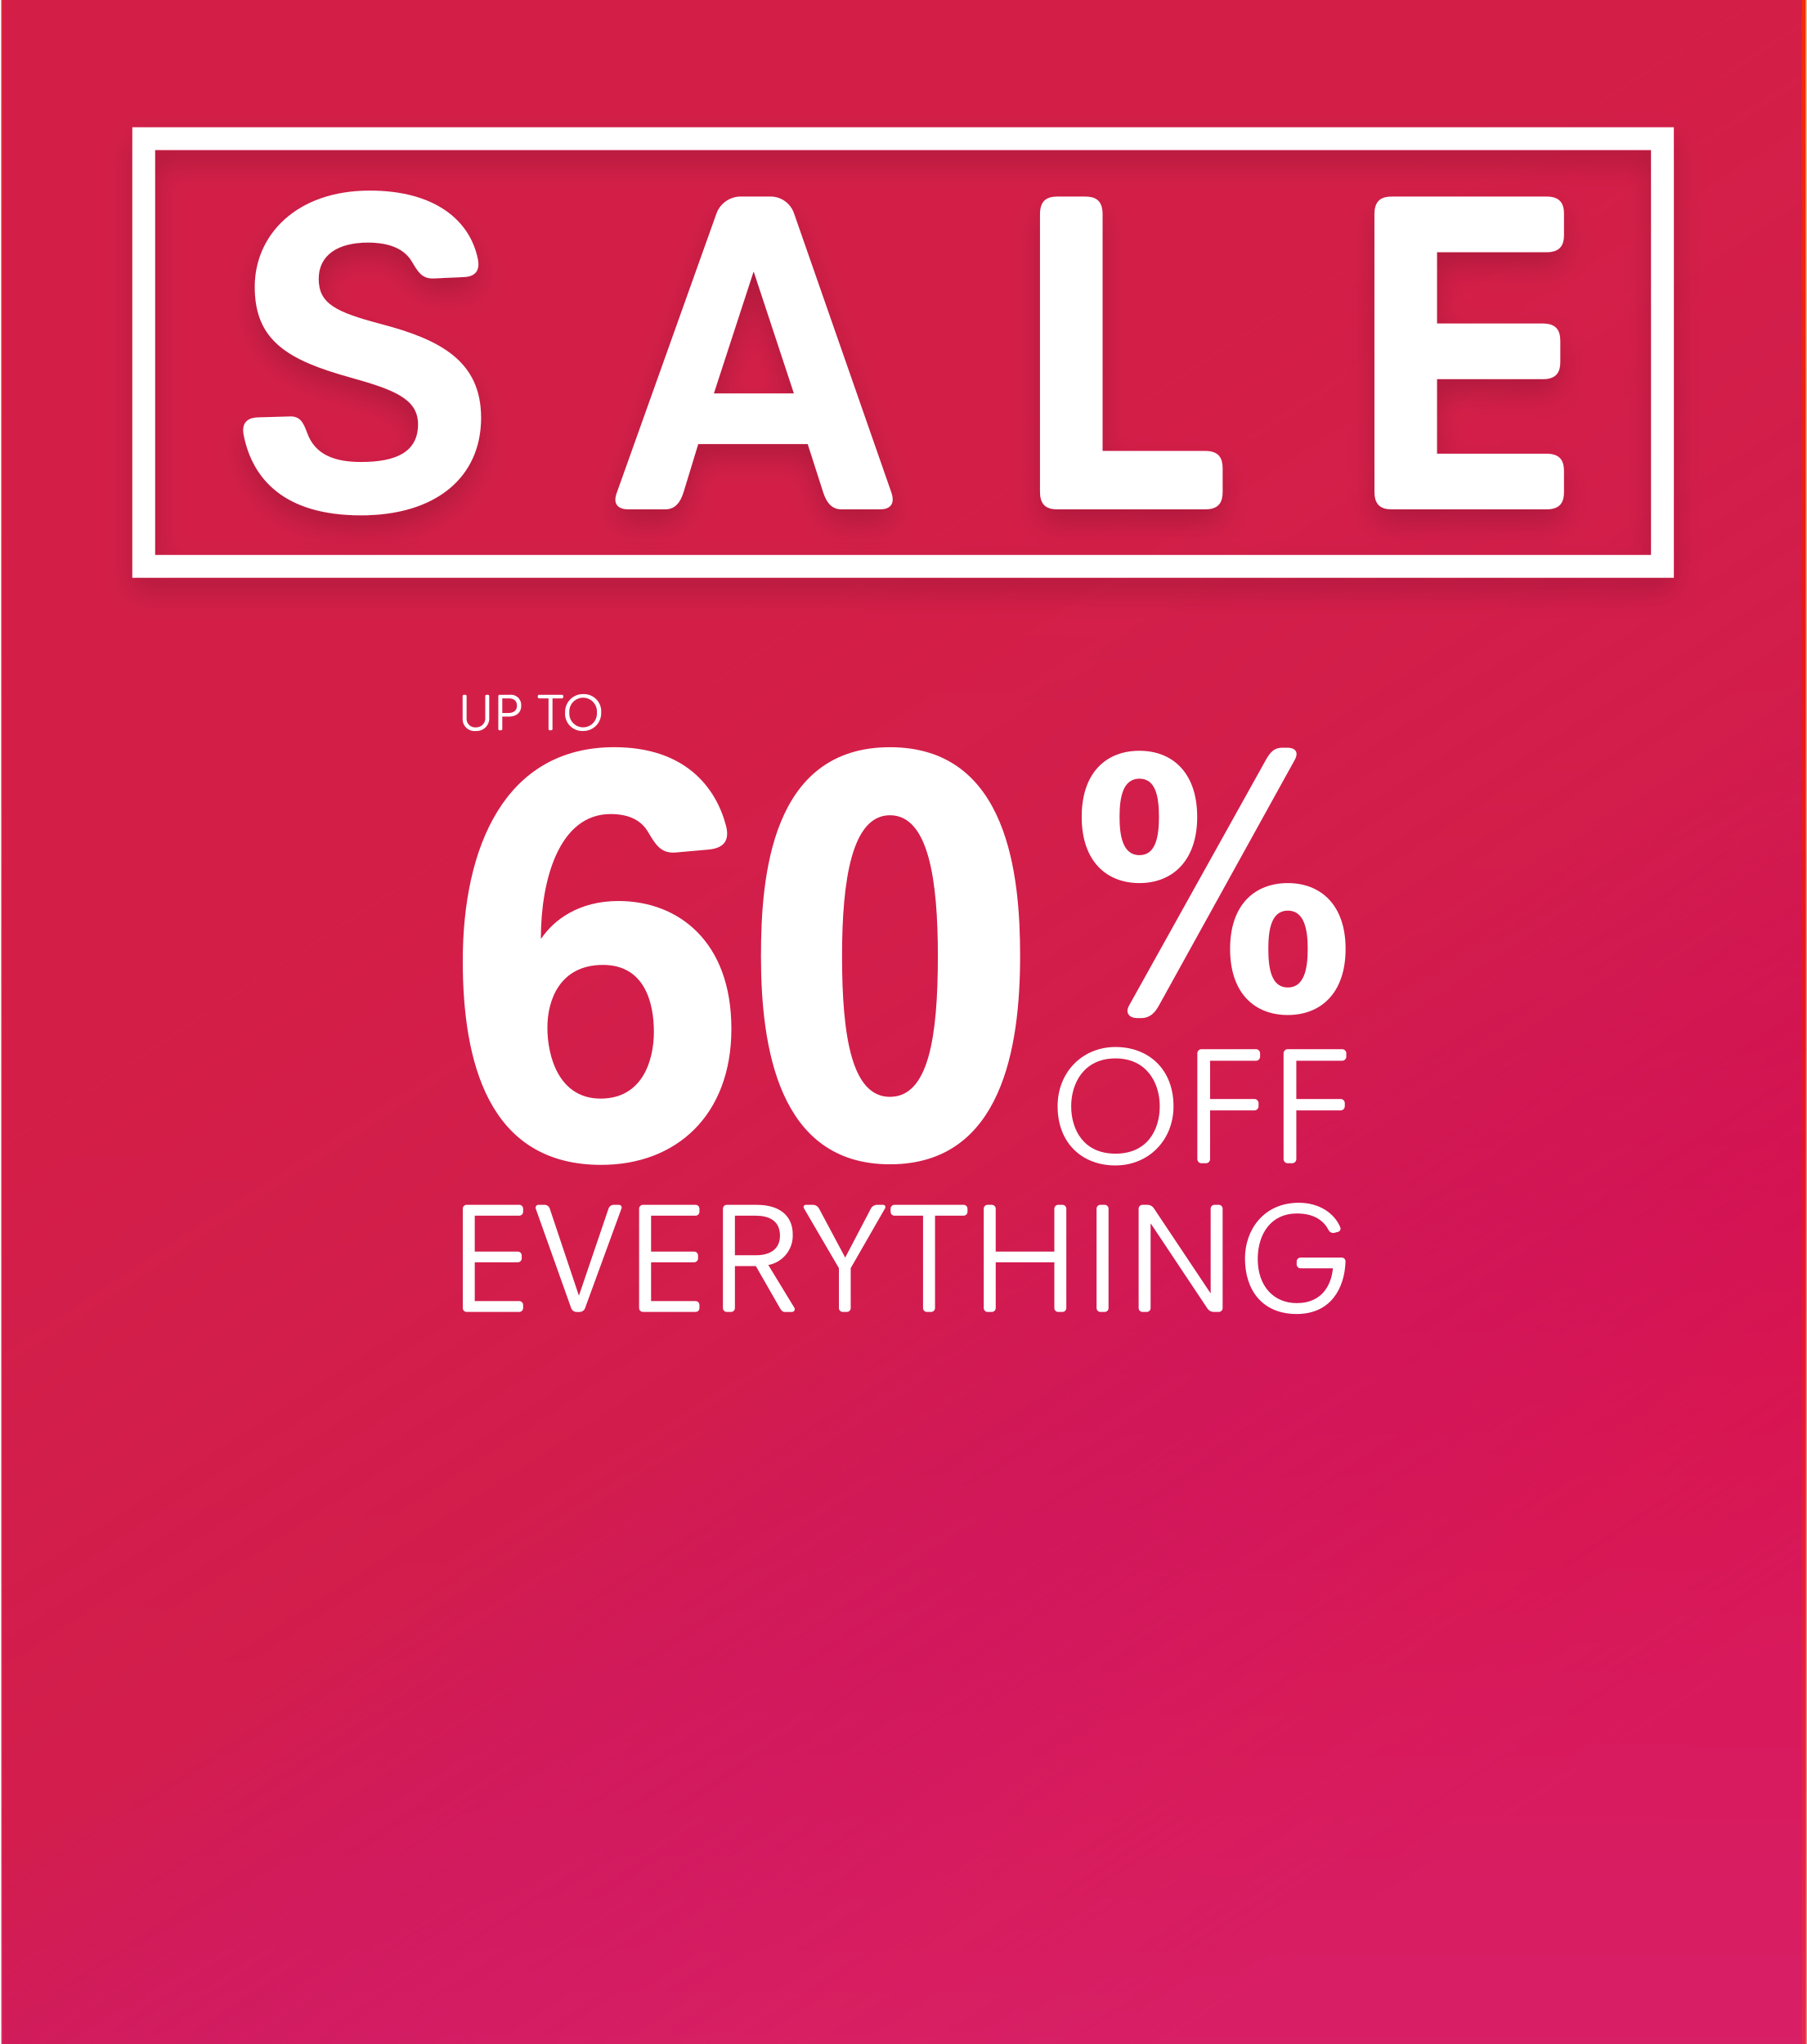
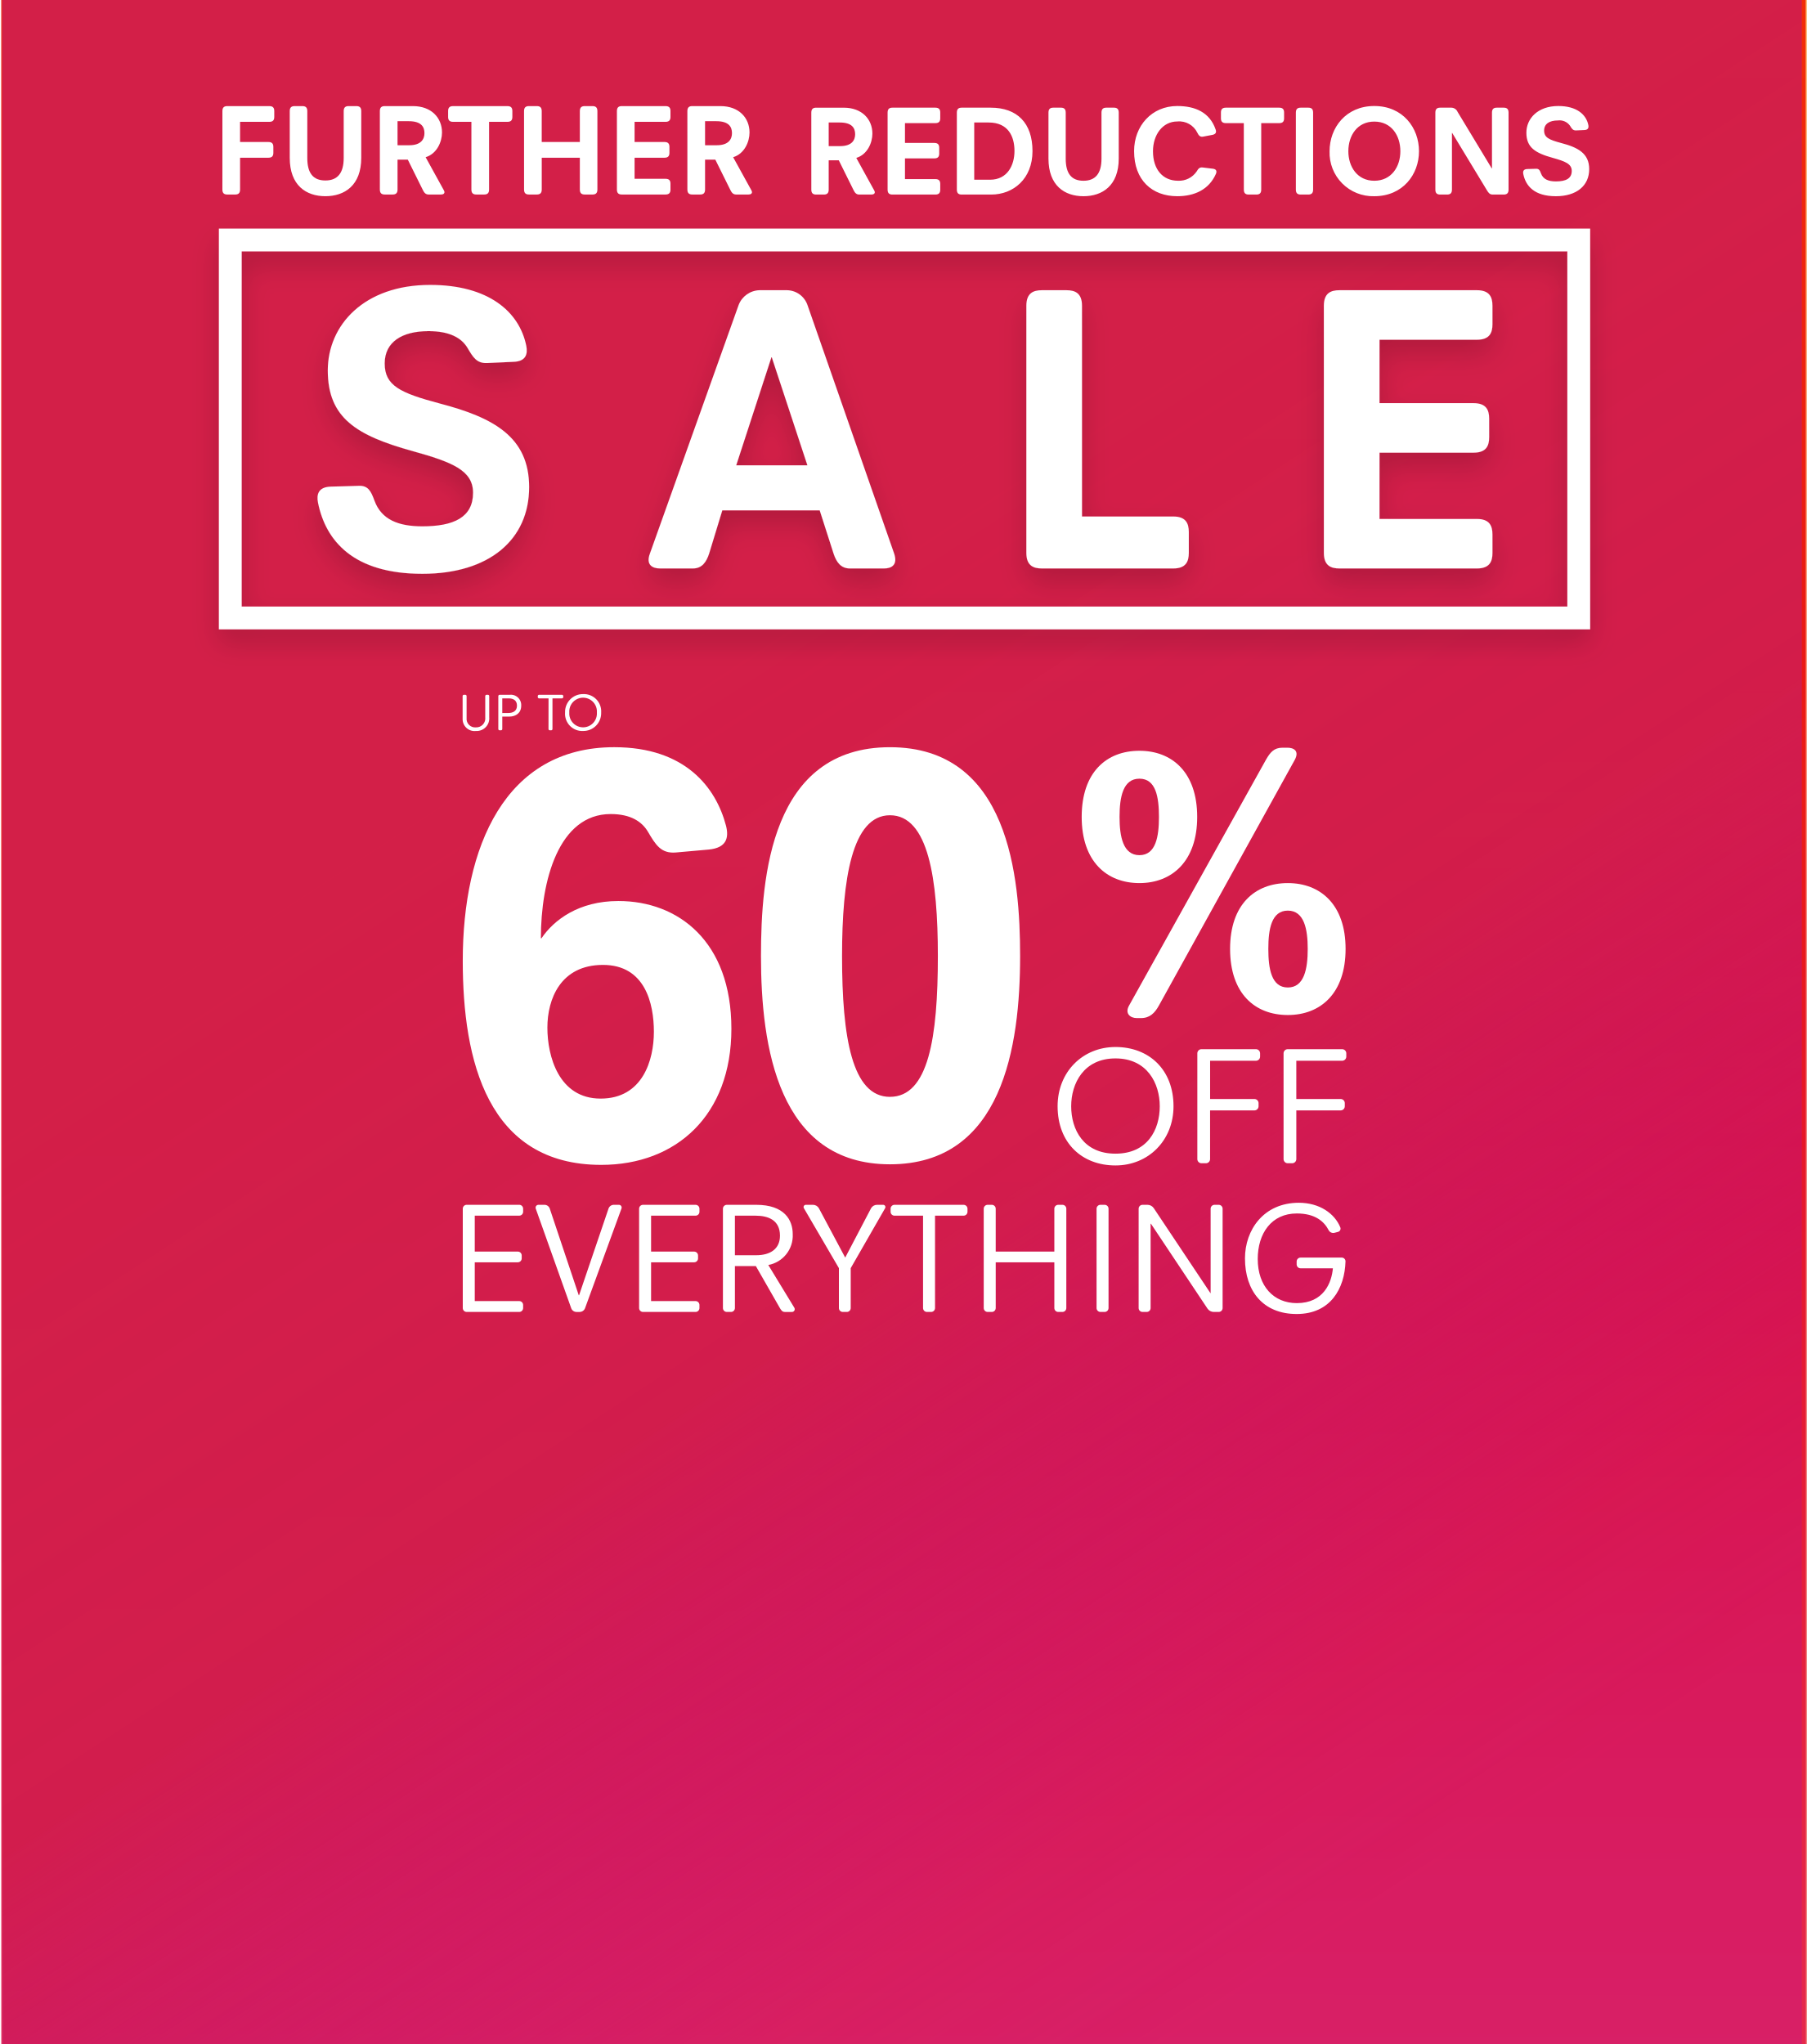
<svg xmlns="http://www.w3.org/2000/svg" viewBox="0 0 396 448">
  <defs>
    <style>
      .cls-1 {
-         clip-path: url(#clip-Banner-Mobile);
+         clip-path: url(#clip-path);
      }

-       .cls-2, .cls-4 {
+       .cls-2 {
+         fill: #fff;
+       }
+ 
+       .cls-3, .cls-5 {
        opacity: 0.7;
      }

-       .cls-2 {
+       .cls-3 {
        fill: url(#linear-gradient);
      }

-       .cls-3 {
+       .cls-4 {
        opacity: 0.6;
        fill: url(#linear-gradient-2);
      }

-       .cls-4 {
+       .cls-5 {
        fill: url(#linear-gradient-3);
      }

-       .cls-5 {
+       .cls-6 {
        fill: url(#linear-gradient-4);
-       }
- 
-       .cls-6 {
-         fill: #fff;
      }

      .cls-7, .cls-9 {
        fill: none;
      }

      .cls-7 {
        stroke: #fff;
        stroke-width: 5px;
      }

      .cls-8 {
        stroke: none;
      }

      .cls-10 {
        filter: url(#Rectangle_706);
      }

      .cls-11 {
        filter: url(#Path_433);
      }
    </style>
+     <clipPath id="clip-path">
+       <rect id="Rectangle_717" data-name="Rectangle 717" width="396" height="448" />
+     </clipPath>
    <linearGradient id="linear-gradient" x1="0.386" y1="0.245" x2="0.932" y2="0.246" gradientUnits="objectBoundingBox">
      <stop offset="0" stop-color="#e00000" />
      <stop offset="0.172" stop-color="#f42600" />
      <stop offset="1" stop-color="#fcc200" />
    </linearGradient>
    <linearGradient id="linear-gradient-2" x1="0.386" y1="0.245" x2="0.932" y2="0.246" gradientUnits="objectBoundingBox">
      <stop offset="0" stop-color="#e00000" />
      <stop offset="0.123" stop-color="#f53200" />
      <stop offset="0.153" stop-color="#f42600" />
      <stop offset="1" stop-color="#f7b1fd" />
    </linearGradient>
    <linearGradient id="linear-gradient-3" x1="0.386" y1="0.245" x2="0.932" y2="0.246" gradientUnits="objectBoundingBox">
      <stop offset="0" stop-color="#e00022" />
      <stop offset="0.857" stop-color="#f42600" />
      <stop offset="1" stop-color="#ff5800" />
    </linearGradient>
    <linearGradient id="linear-gradient-4" x1="0.5" x2="-0.11" y2="0.319" gradientUnits="objectBoundingBox">
      <stop offset="0" stop-color="#d31f48" />
      <stop offset="0.453" stop-color="#d11d4e" stop-opacity="0.941" />
      <stop offset="0.852" stop-color="#bd0c8a" stop-opacity="0.329" />
      <stop offset="1" stop-color="#b203ab" stop-opacity="0.255" />
    </linearGradient>
-     <filter id="Path_433" x="44.292" y="35.768" width="307.477" height="89.18" filterUnits="userSpaceOnUse">
+     <filter id="Path_433" x="60.581" y="56.446" width="275.515" height="81.316" filterUnits="userSpaceOnUse">
      <feOffset dy="3" input="SourceAlpha" />
      <feGaussianBlur stdDeviation="3" result="blur" />
      <feFlood flood-opacity="0.161" />
      <feComposite operator="in" in2="blur" />
      <feComposite in="SourceGraphic" />
    </filter>
-     <filter id="Rectangle_706" x="19.999" y="21.887" width="355.846" height="116.746" filterUnits="userSpaceOnUse">
+     <filter id="Rectangle_706" x="38.971" y="44.095" width="318.538" height="105.842" filterUnits="userSpaceOnUse">
      <feOffset dy="3" input="SourceAlpha" />
      <feGaussianBlur stdDeviation="3" result="blur-2" />
      <feFlood flood-opacity="0.161" />
      <feComposite operator="in" in2="blur-2" />
      <feComposite in="SourceGraphic" />
    </filter>
-     <clipPath id="clip-Banner-Mobile">
-       <rect width="396" height="448" />
-     </clipPath>
  </defs>
-   <g id="Banner-Mobile" class="cls-1">
-     <rect class="cls-6" width="396" height="448" />
-     <g id="Group_1054" data-name="Group 1054" transform="translate(1 188)">
-       <rect id="Rectangle_65" data-name="Rectangle 65" class="cls-2" width="666.94" height="395.21" transform="translate(-0.21 291.644) rotate(-90)" />
-       <rect id="Rectangle_67" data-name="Rectangle 67" class="cls-3" width="567.541" height="395.418" transform="translate(394.707 -264.339) rotate(90)" />
-       <rect id="Rectangle_64" data-name="Rectangle 64" class="cls-4" width="584.647" height="395.422" transform="translate(-0.718 303.171) rotate(-90)" />
-       <rect id="Rectangle_68" data-name="Rectangle 68" class="cls-5" width="493.296" height="394.426" transform="translate(-0.532 291.644) rotate(-90)" />
-     </g>
-     <g id="Group_1055" data-name="Group 1055" transform="translate(287 -29)">
-       <g class="cls-11" transform="matrix(1, 0, 0, 1, -287, 29)">
-         <path id="Path_433-2" data-name="Path 433" class="cls-6" d="M148.314,60.407c1.916,9.477,8.771,17.543,25.709,17.543,16.434,0,26.314-8.368,26.314-21.374,0-12.4-8.872-17.14-21.979-20.567-9.88-2.621-13.611-4.436-13.611-9.88,0-5.344,4.335-7.965,10.788-7.965,5.142,0,8.167,1.613,9.679,4.234,1.311,2.218,2.218,3.73,4.739,3.63l6.553-.3c3.025-.1,3.529-1.916,3.125-3.932-1.714-8.469-9.376-15.022-23.693-15.022-16.232,0-25.205,9.88-25.205,21.072,0,11.7,7.057,16.031,20.87,19.862,9.78,2.722,14.921,4.739,14.921,10.284,0,6.049-4.739,8.267-12.5,8.267-5.848,0-10.082-1.613-11.8-6.352-.807-2.218-1.512-3.73-3.831-3.63l-6.957.2C148.415,56.575,147.911,58.39,148.314,60.407Zm81.766,12.6c-1.008,2.722.6,3.63,2.521,3.63h8.066c2.218,0,3.327-1.512,4.033-3.73l3.226-10.586h24l3.428,10.687c.706,2.117,1.815,3.63,4.033,3.63h8.368c1.916,0,3.428-.907,2.521-3.63L268.9,11.71a5.431,5.431,0,0,0-5.041-3.63H257.1a5.668,5.668,0,0,0-5.142,3.63Zm21.273-21.777,8.671-26.617h.1L268.9,51.232Zm71.482,21.576c0,3.125,1.714,3.831,3.831,3.831h32.363c3.125,0,3.831-1.714,3.831-3.831V67.666c0-2.117-.706-3.831-3.831-3.831H336.546V11.912c0-3.125-1.714-3.831-3.831-3.831h-6.049c-2.117,0-3.831.706-3.831,3.831Zm73.3,0c0,3.125,1.714,3.831,3.831,3.831h33.876c3.125,0,3.831-1.714,3.831-3.831V68.271c0-2.117-.706-3.831-3.831-3.831h-24V48.107h23.189c3.125,0,3.831-1.714,3.831-3.831V39.738c0-2.117-.706-3.831-3.831-3.831H409.843V20.28h24c3.125,0,3.831-1.714,3.831-3.831V11.912c0-2.117-.706-3.831-3.831-3.831H399.963c-2.117,0-3.831.706-3.831,3.831Z" transform="translate(-94.9 35)" />
+   <g id="Mobile" class="cls-1">
+     <rect class="cls-2" width="396" height="448" />
+     <g id="Mobile-2" data-name="Mobile" class="cls-1">
+       <rect id="Rectangle_716" data-name="Rectangle 716" class="cls-2" width="396" height="448" />
+       <g id="Group_1054" data-name="Group 1054" transform="translate(1 188)">
+         <rect id="Rectangle_65" data-name="Rectangle 65" class="cls-3" width="666.94" height="395.21" transform="translate(-0.21 291.644) rotate(-90)" />
+         <rect id="Rectangle_67" data-name="Rectangle 67" class="cls-4" width="567.541" height="395.418" transform="translate(394.707 -264.339) rotate(90)" />
+         <rect id="Rectangle_64" data-name="Rectangle 64" class="cls-5" width="584.647" height="395.422" transform="translate(-0.718 303.171) rotate(-90)" />
+         <rect id="Rectangle_68" data-name="Rectangle 68" class="cls-6" width="493.296" height="394.426" transform="translate(-0.532 291.644) rotate(-90)" />
      </g>
-       <g class="cls-10" transform="matrix(1, 0, 0, 1, -287, 29)">
-         <g id="Rectangle_706-2" data-name="Rectangle 706" class="cls-7" transform="translate(29 27.89)">
-           <rect class="cls-8" width="337.845" height="98.746" />
-           <rect class="cls-9" x="2.5" y="2.5" width="332.845" height="93.746" />
+       <g id="Group_1055" data-name="Group 1055" transform="translate(287 -29)">
+         <g class="cls-11" transform="matrix(1, 0, 0, 1, -287, 29)">
+           <path id="Path_433-2" data-name="Path 433" class="cls-2" d="M148.3,54.485c1.7,8.43,7.8,15.606,22.87,15.606,14.619,0,23.408-7.444,23.408-19.014,0-11.031-7.892-15.247-19.552-18.3-8.789-2.332-12.108-3.946-12.108-8.789,0-4.754,3.856-7.085,9.6-7.085,4.574,0,7.265,1.435,8.61,3.766,1.166,1.973,1.973,3.318,4.216,3.229l5.829-.267c2.691-.089,3.139-1.7,2.78-3.5C192.426,12.6,185.61,6.774,172.874,6.774c-14.44,0-22.422,8.789-22.422,18.745,0,10.408,6.278,14.261,18.565,17.669,8.7,2.421,13.273,4.216,13.273,9.148,0,5.381-4.216,7.354-11.12,7.354-5.2,0-8.969-1.435-10.5-5.651-.718-1.973-1.345-3.318-3.408-3.229l-6.189.178C148.391,51.076,147.942,52.69,148.3,54.485Zm72.737,11.209c-.9,2.421.534,3.229,2.243,3.229h7.175c1.973,0,2.96-1.345,3.588-3.318l2.87-9.417h21.35l3.049,9.507c.628,1.883,1.615,3.229,3.588,3.229h7.444c1.7,0,3.049-.807,2.243-3.229L255.571,11.165a4.831,4.831,0,0,0-4.484-3.229h-6.013a5.042,5.042,0,0,0-4.574,3.229Zm18.924-19.372,7.713-23.678h.089l7.807,23.68ZM303.55,65.514c0,2.78,1.525,3.408,3.408,3.408h28.789c2.78,0,3.408-1.525,3.408-3.408V60.942c0-1.883-.628-3.408-3.408-3.408h-20V11.345c0-2.78-1.525-3.408-3.408-3.408h-5.381c-1.883,0-3.408.628-3.408,3.408Zm65.206,0c0,2.78,1.525,3.408,3.408,3.408H402.3c2.78,0,3.408-1.525,3.408-3.408V61.48c0-1.883-.628-3.408-3.408-3.408h-21.35V43.543h20.628c2.78,0,3.408-1.525,3.408-3.408V36.1c0-1.883-.628-3.408-3.408-3.408H380.95v-13.9H402.3c2.78,0,3.408-1.525,3.408-3.408V11.345c0-1.883-.628-3.408-3.408-3.408H372.161c-1.883,0-3.408.628-3.408,3.408Z" transform="translate(-78.61 55.67)" />
+         </g>
+         <g class="cls-10" transform="matrix(1, 0, 0, 1, -287, 29)">
+           <g id="Rectangle_706-2" data-name="Rectangle 706" class="cls-7" transform="translate(47.97 50.1)">
+             <rect class="cls-8" width="300.538" height="87.842" />
+             <rect class="cls-9" x="2.5" y="2.5" width="295.538" height="82.842" />
+           </g>
        </g>
      </g>
+       <path id="Path_438" data-name="Path 438" class="cls-2" d="M1.78,6.5A2.613,2.613,0,0,0,4.7,9.225,2.765,2.765,0,0,0,7.609,6.2V1.575a.284.284,0,0,0-.286-.286h-.3a.284.284,0,0,0-.286.286V6.191A1.978,1.978,0,0,1,4.7,8.435,1.879,1.879,0,0,1,2.65,6.362V1.575a.284.284,0,0,0-.286-.286h-.3a.284.284,0,0,0-.286.286ZM9.6,8.79a.284.284,0,0,0,.286.286h.3a.284.284,0,0,0,.286-.286V6.076H11.95c1.558,0,2.668-.836,2.668-2.382a2.267,2.267,0,0,0-2.542-2.4H9.888a.284.284,0,0,0-.286.286Zm.87-3.5V2.079h1.42c1.054,0,1.8.47,1.8,1.6,0,1.18-.882,1.6-1.878,1.6ZM20.6,8.79a.284.284,0,0,0,.286.286h.3a.284.284,0,0,0,.286-.286V2.079H23.55a.284.284,0,0,0,.286-.286V1.575a.284.284,0,0,0-.286-.286H18.535a.284.284,0,0,0-.286.286v.218a.284.284,0,0,0,.286.286h2.073Zm3.63-3.608a3.775,3.775,0,0,0,3.951,4.043,3.905,3.905,0,0,0,3.963-4.043,3.79,3.79,0,0,0-3.96-4.042,3.9,3.9,0,0,0-3.951,4.043Zm.928,0a3.032,3.032,0,1,1,6.047,0,3.031,3.031,0,1,1-6.047,0Z" transform="translate(99.612 150.991)" />
+       <path id="Path_437" data-name="Path 437" class="cls-2" d="M336.2,76.555Zm36.882-2.179c-1.006,1.76.251,2.766,1.676,2.766h.922c1.928,0,3.018-1.09,3.94-2.766l29.757-53.814c1.09-2.012-.251-2.682-1.593-2.682h-1.09c-1.844,0-2.682,1.006-3.6,2.6Zm2.263-26.823c7.125,0,12.657-4.778,12.657-14.5,0-9.807-5.532-14.5-12.657-14.5-7.209,0-12.657,4.694-12.657,14.5,0,9.721,5.449,14.5,12.657,14.5Zm0-6.119c-3.6,0-4.359-4.107-4.359-8.382,0-4.359.754-8.382,4.359-8.382s4.275,4.023,4.275,8.382c0,4.274-.67,8.381-4.275,8.381ZM395.211,61.97c0,9.807,5.448,14.5,12.657,14.5,7.125,0,12.657-4.694,12.657-14.5,0-9.723-5.532-14.417-12.657-14.417C400.66,47.552,395.211,52.246,395.211,61.97Zm8.382,0c0-4.275.671-8.382,4.275-8.382s4.359,4.107,4.359,8.382c0,4.359-.754,8.466-4.359,8.466S403.593,66.328,403.593,61.97Z" transform="translate(-125.619 146)" />
+       <path id="Path_436" data-name="Path 436" class="cls-2" d="M43.047-183.574c16.468,0,28.527-10.892,28.527-29.824,0-19.191-11.67-28.009-24.767-28.009-8.688,0-14.134,4.149-16.857,8.169h-.13c0-12.578,3.89-27.231,15.3-27.231,4.409,0,6.873,1.686,8.169,3.89,1.686,2.853,2.853,4.8,6.094,4.538l7.262-.648c3.89-.389,4.409-2.593,3.76-5.187C68.2-266.3,61.46-275.121,45.9-275.121c-23.989,0-33.2,21.914-33.2,46.811C12.7-206.4,18.15-183.574,43.047-183.574Zm-11.8-30.083c0-6.224,2.853-13.745,12.189-13.745,9.207,0,11.152,8.429,11.152,14.653S52.124-198.1,42.917-198.1s-11.67-9.333-11.67-15.557ZM106.326-183.7c24.637,0,28.527-25.8,28.527-45.644,0-17.376-2.464-45.774-28.527-45.774s-28.268,28.4-28.268,45.774C78.058-209.508,81.818-183.7,106.326-183.7Zm0-14.782c-8.3,0-10.5-12.967-10.5-30.861,0-16.857,2.2-30.861,10.5-30.861,8.429,0,10.5,14,10.5,30.861,0,17.89-2.072,30.857-10.5,30.857Z" transform="translate(88.721 438.889)" />
+       <path id="Path_435" data-name="Path 435" class="cls-2" d="M1.14,14.118C1.14,22.17,6.471,27.1,13.824,27.1c7.206,0,12.721-5.478,12.721-12.978C26.545,6.1,21.177,1.14,13.824,1.14,6.618,1.14,1.14,6.618,1.14,14.118Zm2.978,0c0-5,2.757-10.478,9.706-10.478S23.53,9.118,23.53,14.118c0,5.147-2.684,10.4-9.706,10.4C6.839,24.523,4.118,19.265,4.118,14.118ZM31.765,25.7a.91.91,0,0,0,.919.919h.956a.91.91,0,0,0,.919-.919V15.037h9.706a.91.91,0,0,0,.919-.919v-.662a.91.91,0,0,0-.919-.919h-9.7V4.155H44.6a.91.91,0,0,0,.919-.919v-.7a.91.91,0,0,0-.919-.919H32.684a.91.91,0,0,0-.919.919Zm18.9,0a.91.91,0,0,0,.919.919h.956a.91.91,0,0,0,.919-.919V15.037h9.706a.91.91,0,0,0,.919-.919v-.662a.91.91,0,0,0-.919-.919H53.457V4.155H63.494a.91.91,0,0,0,.919-.919v-.7a.91.91,0,0,0-.919-.919H51.582a.91.91,0,0,0-.919.919Z" transform="translate(230.649 228.34)" />
+       <path id="Path_434" data-name="Path 434" class="cls-2" d="M13.3-73.951a.855.855,0,0,0,.25.613.855.855,0,0,0,.613.25h11.5a.855.855,0,0,0,.613-.25.855.855,0,0,0,.25-.613v-.656a.855.855,0,0,0-.25-.613.855.855,0,0,0-.613-.25H15.925v-8.5h9.428a.855.855,0,0,0,.613-.25.855.855,0,0,0,.25-.613v-.622a.855.855,0,0,0-.25-.613.855.855,0,0,0-.613-.25H15.925v-7.874h9.739a.855.855,0,0,0,.613-.25.855.855,0,0,0,.25-.613v-.656a.855.855,0,0,0-.25-.613.855.855,0,0,0-.613-.25h-11.5a.855.855,0,0,0-.613.25.855.855,0,0,0-.25.613Zm23.76.035a1.225,1.225,0,0,0,1.14.829h.725a1.27,1.27,0,0,0,1.174-.829l7.978-21.826a.6.6,0,0,0-.055-.562.6.6,0,0,0-.5-.267h-1.14a1.225,1.225,0,0,0-1.14.829L38.787-76.748h-.069L32.363-95.742a1.225,1.225,0,0,0-1.14-.829H29.877a.627.627,0,0,0-.505.265.627.627,0,0,0-.082.564Zm14.884-.035a.855.855,0,0,0,.25.613.855.855,0,0,0,.613.25h11.5a.855.855,0,0,0,.613-.25.855.855,0,0,0,.25-.613v-.656a.855.855,0,0,0-.25-.613.855.855,0,0,0-.613-.25H54.569v-8.5H64a.855.855,0,0,0,.613-.25.855.855,0,0,0,.25-.613v-.622a.855.855,0,0,0-.252-.61A.855.855,0,0,0,64-86.314H54.569v-7.874h9.739a.855.855,0,0,0,.613-.25.855.855,0,0,0,.25-.613v-.656a.855.855,0,0,0-.25-.613.855.855,0,0,0-.613-.25h-11.5a.855.855,0,0,0-.613.25.855.855,0,0,0-.25.613Zm18.372,0a.855.855,0,0,0,.25.613.855.855,0,0,0,.613.25h.9a.855.855,0,0,0,.613-.25.855.855,0,0,0,.25-.613v-9.186h4.593l5.318,9.29c.276.449.518.76,1.036.76h1.485a.611.611,0,0,0,.587-.281.611.611,0,0,0,0-.651l-5.7-9.359a6.548,6.548,0,0,0,5.353-6.769c0-3.074-1.8-6.423-8.012-6.423H71.18a.855.855,0,0,0-.613.25.855.855,0,0,0-.25.613ZM72.941-85.52v-8.668h4.524c2.728,0,5.353.932,5.353,4.386,0,2.866-2.072,4.282-5.215,4.282ZM95.734-73.951a.855.855,0,0,0,.25.613.855.855,0,0,0,.613.25h.863a.855.855,0,0,0,.613-.25.855.855,0,0,0,.25-.613v-8.737l7.529-13.123a.494.494,0,0,0,.018-.5.494.494,0,0,0-.432-.258h-1.381a1.5,1.5,0,0,0-1.278.76L97.116-85,91.349-95.811a1.5,1.5,0,0,0-1.278-.76H88.482a.494.494,0,0,0-.432.258.494.494,0,0,0,.018.5l7.667,13.123Zm18.442,0a.855.855,0,0,0,.25.613.855.855,0,0,0,.613.25h.9a.855.855,0,0,0,.613-.25.855.855,0,0,0,.25-.613V-94.188h6.251a.855.855,0,0,0,.613-.25.855.855,0,0,0,.25-.613v-.656a.855.855,0,0,0-.25-.613.855.855,0,0,0-.613-.25H107.925a.855.855,0,0,0-.613.25.855.855,0,0,0-.25.613v.656a.855.855,0,0,0,.25.613.855.855,0,0,0,.613.25h6.251Zm13.3,0a.855.855,0,0,0,.25.613.855.855,0,0,0,.613.25h.9a.855.855,0,0,0,.613-.25.855.855,0,0,0,.25-.613V-83.966h12.847v10.015a.855.855,0,0,0,.25.613.855.855,0,0,0,.613.25h.9a.855.855,0,0,0,.613-.25.855.855,0,0,0,.25-.613V-95.708a.855.855,0,0,0-.25-.613.855.855,0,0,0-.613-.25h-.9a.855.855,0,0,0-.613.25.855.855,0,0,0-.25.613v9.393H130.1v-9.393a.855.855,0,0,0-.25-.613.855.855,0,0,0-.613-.25h-.9a.855.855,0,0,0-.613.25.855.855,0,0,0-.25.613Zm24.727,0a.855.855,0,0,0,.25.613.855.855,0,0,0,.613.25h.9a.855.855,0,0,0,.613-.25.855.855,0,0,0,.25-.613V-95.708a.855.855,0,0,0-.25-.613.855.855,0,0,0-.613-.25h-.9a.855.855,0,0,0-.613.25.855.855,0,0,0-.25.613Zm9.221,0a.855.855,0,0,0,.25.613.855.855,0,0,0,.613.25h.9a.855.855,0,0,0,.613-.25.855.855,0,0,0,.25-.613V-92.427h.069l12.4,18.614a1.673,1.673,0,0,0,1.347.725h1.1a.855.855,0,0,0,.613-.25.855.855,0,0,0,.25-.613V-95.708a.855.855,0,0,0-.25-.613.855.855,0,0,0-.613-.25h-.9a.855.855,0,0,0-.613.25.855.855,0,0,0-.25.613V-77.2h-.035L164.735-95.846a1.673,1.673,0,0,0-1.347-.725h-1.1a.855.855,0,0,0-.613.25.855.855,0,0,0-.25.613ZM184.73-84.829c0,7.183,4.006,12.191,11.327,12.191,7.46,0,10.533-5.629,10.706-11.535a.818.818,0,0,0-.24-.589.818.818,0,0,0-.589-.24H196.92a.855.855,0,0,0-.613.25.855.855,0,0,0-.25.613v.622a.855.855,0,0,0,.25.613.855.855,0,0,0,.613.25H204c-.276,3.177-2.038,7.632-7.908,7.632-5.077,0-8.565-3.73-8.565-9.67,0-5.6,3-9.981,8.565-9.981,4.075,0,6.009,1.8,6.976,3.661a1.136,1.136,0,0,0,1.243.587l.794-.207a.74.74,0,0,0,.49-.38.74.74,0,0,0,.028-.62c-1.243-3.039-4.559-5.387-9.083-5.387C188.806-97.02,184.73-91.045,184.73-84.829Z" transform="translate(88.125 360.638)" />
    </g>
-     <path id="Path_438" data-name="Path 438" class="cls-6" d="M1.78,6.5A2.613,2.613,0,0,0,4.7,9.225,2.765,2.765,0,0,0,7.609,6.2V1.575a.284.284,0,0,0-.286-.286h-.3a.284.284,0,0,0-.286.286V6.191A1.978,1.978,0,0,1,4.7,8.435,1.879,1.879,0,0,1,2.65,6.362V1.575a.284.284,0,0,0-.286-.286h-.3a.284.284,0,0,0-.286.286ZM9.6,8.79a.284.284,0,0,0,.286.286h.3a.284.284,0,0,0,.286-.286V6.076H11.95c1.558,0,2.668-.836,2.668-2.382a2.267,2.267,0,0,0-2.542-2.405H9.888a.284.284,0,0,0-.286.286Zm.87-3.5V2.079h1.42c1.054,0,1.8.47,1.8,1.6,0,1.18-.882,1.6-1.878,1.6Zm10.135,3.5a.284.284,0,0,0,.286.286h.3a.284.284,0,0,0,.286-.286V2.079h2.073a.284.284,0,0,0,.286-.286V1.575a.284.284,0,0,0-.286-.286H18.535a.284.284,0,0,0-.286.286v.218a.284.284,0,0,0,.286.286h2.073Zm3.63-3.608a3.775,3.775,0,0,0,3.951,4.043,3.905,3.905,0,0,0,3.963-4.043A3.79,3.79,0,0,0,28.189,1.14,3.9,3.9,0,0,0,24.238,5.183Zm.928,0a3.032,3.032,0,1,1,6.047,0,3.031,3.031,0,1,1-6.047,0Z" transform="translate(99.612 150.991)" />
-     <path id="Path_437" data-name="Path 437" class="cls-6" d="M336.2,76.555Zm36.882-2.179c-1.006,1.76.251,2.766,1.676,2.766h.922c1.928,0,3.018-1.09,3.94-2.766l29.757-53.814c1.09-2.012-.251-2.682-1.593-2.682h-1.09c-1.844,0-2.682,1.006-3.6,2.6Zm2.263-26.823c7.125,0,12.657-4.778,12.657-14.5,0-9.807-5.532-14.5-12.657-14.5-7.209,0-12.657,4.694-12.657,14.5C362.688,42.774,368.137,47.552,375.345,47.552Zm0-6.119c-3.6,0-4.359-4.107-4.359-8.382,0-4.359.754-8.382,4.359-8.382s4.275,4.023,4.275,8.382C379.62,37.326,378.95,41.433,375.345,41.433ZM395.211,61.97c0,9.807,5.448,14.5,12.657,14.5,7.125,0,12.657-4.694,12.657-14.5,0-9.723-5.532-14.417-12.657-14.417C400.66,47.552,395.211,52.246,395.211,61.97Zm8.382,0c0-4.275.671-8.382,4.275-8.382s4.359,4.107,4.359,8.382c0,4.359-.754,8.466-4.359,8.466S403.593,66.328,403.593,61.97Z" transform="translate(-125.619 146)" />
-     <path id="Path_436" data-name="Path 436" class="cls-6" d="M43.047-183.574c16.468,0,28.527-10.892,28.527-29.824,0-19.191-11.67-28.009-24.767-28.009-8.688,0-14.134,4.149-16.857,8.169h-.13c0-12.578,3.89-27.231,15.3-27.231,4.409,0,6.873,1.686,8.169,3.89,1.686,2.853,2.853,4.8,6.094,4.538l7.262-.648c3.89-.389,4.409-2.593,3.76-5.187C68.2-266.3,61.46-275.121,45.9-275.121c-23.989,0-33.2,21.914-33.2,46.811C12.7-206.4,18.15-183.574,43.047-183.574Zm-11.8-30.083c0-6.224,2.853-13.745,12.189-13.745,9.207,0,11.152,8.429,11.152,14.653S52.124-198.1,42.917-198.1,31.247-207.433,31.247-213.657ZM106.326-183.7c24.637,0,28.527-25.8,28.527-45.644,0-17.376-2.464-45.774-28.527-45.774s-28.268,28.4-28.268,45.774C78.058-209.508,81.818-183.7,106.326-183.7Zm0-14.782c-8.3,0-10.5-12.967-10.5-30.861,0-16.857,2.2-30.861,10.5-30.861,8.429,0,10.5,14,10.5,30.861C116.829-211.453,114.754-198.486,106.326-198.486Z" transform="translate(88.721 438.889)" />
-     <path id="Path_435" data-name="Path 435" class="cls-6" d="M1.14,14.118C1.14,22.17,6.471,27.1,13.824,27.1c7.206,0,12.721-5.478,12.721-12.978C26.545,6.1,21.177,1.14,13.824,1.14,6.618,1.14,1.14,6.618,1.14,14.118Zm2.978,0c0-5,2.757-10.478,9.706-10.478S23.53,9.118,23.53,14.118c0,5.147-2.684,10.4-9.706,10.4C6.839,24.523,4.118,19.265,4.118,14.118ZM31.765,25.7a.91.91,0,0,0,.919.919h.956a.91.91,0,0,0,.919-.919V15.037h9.706a.91.91,0,0,0,.919-.919v-.662a.91.91,0,0,0-.919-.919H34.56V4.155H44.6a.91.91,0,0,0,.919-.919v-.7a.91.91,0,0,0-.919-.919H32.684a.91.91,0,0,0-.919.919Zm18.9,0a.91.91,0,0,0,.919.919h.956a.91.91,0,0,0,.919-.919V15.037h9.706a.91.91,0,0,0,.919-.919v-.662a.91.91,0,0,0-.919-.919H53.457V4.155H63.494a.91.91,0,0,0,.919-.919v-.7a.91.91,0,0,0-.919-.919H51.582a.91.91,0,0,0-.919.919Z" transform="translate(230.649 228.34)" />
-     <path id="Path_434" data-name="Path 434" class="cls-6" d="M13.3-73.951a.855.855,0,0,0,.863.863h11.5a.855.855,0,0,0,.863-.863v-.656a.855.855,0,0,0-.863-.863H15.925v-8.5h9.428a.855.855,0,0,0,.863-.863v-.622a.855.855,0,0,0-.863-.863H15.925v-7.874h9.739a.855.855,0,0,0,.863-.863v-.656a.855.855,0,0,0-.863-.863h-11.5a.855.855,0,0,0-.863.863Zm23.76.035a1.225,1.225,0,0,0,1.14.829h.725a1.27,1.27,0,0,0,1.174-.829l7.978-21.826a.6.6,0,0,0-.553-.829h-1.14a1.225,1.225,0,0,0-1.14.829L38.787-76.748h-.069L32.363-95.742a1.225,1.225,0,0,0-1.14-.829H29.877a.627.627,0,0,0-.587.829Zm14.884-.035a.855.855,0,0,0,.863.863h11.5a.855.855,0,0,0,.863-.863v-.656a.855.855,0,0,0-.863-.863H54.569v-8.5H64a.855.855,0,0,0,.863-.863v-.622A.855.855,0,0,0,64-86.314H54.569v-7.874h9.739a.855.855,0,0,0,.863-.863v-.656a.855.855,0,0,0-.863-.863h-11.5a.855.855,0,0,0-.863.863Zm18.372,0a.855.855,0,0,0,.863.863h.9a.855.855,0,0,0,.863-.863v-9.186h4.593l5.318,9.29c.276.449.518.76,1.036.76h1.485a.611.611,0,0,0,.587-.932l-5.7-9.359a6.548,6.548,0,0,0,5.353-6.769c0-3.074-1.8-6.423-8.012-6.423H71.18a.855.855,0,0,0-.863.863ZM72.941-85.52v-8.668h4.524c2.728,0,5.353.932,5.353,4.386,0,2.866-2.072,4.282-5.215,4.282ZM95.734-73.951a.855.855,0,0,0,.863.863h.863a.855.855,0,0,0,.863-.863v-8.737l7.529-13.123a.494.494,0,0,0-.414-.76h-1.381a1.5,1.5,0,0,0-1.278.76L97.116-85,91.349-95.811a1.5,1.5,0,0,0-1.278-.76H88.482a.494.494,0,0,0-.414.76l7.667,13.123Zm18.442,0a.855.855,0,0,0,.863.863h.9a.855.855,0,0,0,.863-.863V-94.188h6.251a.855.855,0,0,0,.863-.863v-.656a.855.855,0,0,0-.863-.863H107.925a.855.855,0,0,0-.863.863v.656a.855.855,0,0,0,.863.863h6.251Zm13.3,0a.855.855,0,0,0,.863.863h.9a.855.855,0,0,0,.863-.863V-83.966h12.847v10.015a.855.855,0,0,0,.863.863h.9a.855.855,0,0,0,.863-.863V-95.708a.855.855,0,0,0-.863-.863h-.9a.855.855,0,0,0-.863.863v9.393H130.1v-9.393a.855.855,0,0,0-.863-.863h-.9a.855.855,0,0,0-.863.863Zm24.727,0a.855.855,0,0,0,.863.863h.9a.855.855,0,0,0,.863-.863V-95.708a.855.855,0,0,0-.863-.863h-.9a.855.855,0,0,0-.863.863Zm9.221,0a.855.855,0,0,0,.863.863h.9a.855.855,0,0,0,.863-.863V-92.427h.069l12.4,18.614a1.673,1.673,0,0,0,1.347.725h1.105a.855.855,0,0,0,.863-.863V-95.708a.855.855,0,0,0-.863-.863h-.9a.855.855,0,0,0-.863.863V-77.2h-.035L164.735-95.846a1.673,1.673,0,0,0-1.347-.725h-1.105a.855.855,0,0,0-.863.863ZM184.73-84.829c0,7.183,4.006,12.191,11.327,12.191,7.46,0,10.533-5.629,10.706-11.535a.818.818,0,0,0-.829-.829h-9.014a.855.855,0,0,0-.863.863v.622a.855.855,0,0,0,.863.863H204c-.276,3.177-2.038,7.632-7.908,7.632-5.077,0-8.565-3.73-8.565-9.67,0-5.595,3-9.981,8.565-9.981,4.075,0,6.009,1.8,6.976,3.661a1.136,1.136,0,0,0,1.243.587l.794-.207a.74.74,0,0,0,.518-1c-1.243-3.039-4.559-5.387-9.083-5.387C188.806-97.02,184.73-91.045,184.73-84.829Z" transform="translate(88.125 360.638)" />
+     <path id="Path_521" data-name="Path 521" class="cls-2" d="M120.913,28.456c0,.883.484,1.083,1.083,1.083h1.71c.6,0,1.083-.2,1.083-1.083V21.474H131c.883,0,1.083-.484,1.083-1.083V19.109c0-.6-.2-1.083-1.083-1.083h-6.213V13.608H131.2c.883,0,1.083-.484,1.083-1.083V11.243c0-.6-.2-1.083-1.083-1.083H122c-.6,0-1.083.2-1.083,1.083ZM135.675,21.5c0,6.042,3.591,8.407,7.808,8.407s7.865-2.365,7.865-8.407V11.243c0-.883-.484-1.083-1.083-1.083h-1.681c-.6,0-1.083.2-1.083,1.083V21.531c0,3.22-1.282,4.93-4.018,4.93-2.764,0-3.961-1.71-3.961-4.93V11.243c0-.883-.484-1.083-1.083-1.083h-1.681c-.6,0-1.083.2-1.083,1.083Zm19.749,6.954c0,.883.484,1.083,1.083,1.083h1.71c.6,0,1.083-.2,1.083-1.083V21.9h2.251l3.306,6.669c.285.57.6.969,1.254.969h2.707c.57,0,.769-.256.769-.513a.945.945,0,0,0-.142-.427l-3.99-7.239c2.479-.741,3.591-3.391,3.591-5.415,0-3.192-2.308-5.785-6.384-5.785h-6.156c-.6,0-1.083.2-1.083,1.083Zm3.876-9.718V13.466h2.451c2.736,0,3.448,1.225,3.448,2.622,0,1.254-.684,2.65-3.334,2.65Zm16.187,9.718c0,.883.484,1.083,1.083,1.083h1.71c.6,0,1.083-.2,1.083-1.083V13.608h4.018c.883,0,1.083-.484,1.083-1.083V11.243c0-.6-.2-1.083-1.083-1.083H171.469c-.883,0-1.083.484-1.083,1.083v1.282c0,.6.2,1.083,1.083,1.083h4.018Zm11.542,0c0,.883.484,1.083,1.083,1.083h1.71c.6,0,1.083-.2,1.083-1.083V21.474h8.35v6.982c0,.883.484,1.083,1.083,1.083h1.681c.6,0,1.083-.2,1.083-1.083V11.243c0-.883-.484-1.083-1.083-1.083h-1.681c-.6,0-1.083.2-1.083,1.083v6.783H190.9V11.243c0-.883-.484-1.083-1.083-1.083h-1.71c-.6,0-1.083.2-1.083,1.083Zm20.348,0c0,.883.484,1.083,1.083,1.083h9.575c.883,0,1.083-.484,1.083-1.083V27.174c0-.6-.2-1.083-1.083-1.083h-6.783V21.474h6.555c.883,0,1.083-.484,1.083-1.083V19.109c0-.6-.2-1.083-1.083-1.083h-6.555V13.608h6.783c.883,0,1.083-.484,1.083-1.083V11.243c0-.6-.2-1.083-1.083-1.083h-9.575c-.6,0-1.083.2-1.083,1.083Zm15.446,0c0,.883.484,1.083,1.083,1.083h1.71c.6,0,1.083-.2,1.083-1.083V21.9h2.251l3.306,6.669c.285.57.6.969,1.254.969h2.707c.57,0,.769-.256.769-.513a.945.945,0,0,0-.143-.427l-3.99-7.239c2.479-.741,3.591-3.391,3.591-5.415,0-3.192-2.308-5.785-6.384-5.785h-6.156c-.6,0-1.083.2-1.083,1.083Zm3.876-9.718V13.466h2.451c2.736,0,3.448,1.225,3.448,2.622,0,1.254-.684,2.65-3.334,2.65Z" transform="translate(-72.173 13.096)" />
+     <path id="Path_522" data-name="Path 522" class="cls-2" d="M103.06,24.429c0,.868.476,1.064,1.064,1.064h1.68c.588,0,1.064-.2,1.064-1.064V17.988h2.212l3.248,6.553c.28.56.588.952,1.232.952h2.66c.56,0,.756-.252.756-.5a.928.928,0,0,0-.14-.42l-3.92-7.113c2.436-.728,3.528-3.332,3.528-5.321,0-3.136-2.268-5.685-6.273-5.685h-6.049c-.588,0-1.064.2-1.064,1.064Zm3.808-9.549V9.7h2.408c2.688,0,3.388,1.2,3.388,2.576,0,1.232-.672,2.6-3.276,2.6Zm12.91,9.549c0,.868.476,1.064,1.064,1.064h9.409c.868,0,1.064-.476,1.064-1.064v-1.26c0-.588-.2-1.064-1.064-1.064h-6.665V17.568h6.441c.868,0,1.064-.476,1.064-1.064v-1.26c0-.588-.2-1.064-1.064-1.064h-6.441V9.839h6.665c.868,0,1.064-.476,1.064-1.064V7.514c0-.588-.2-1.064-1.064-1.064h-9.409c-.588,0-1.064.2-1.064,1.064Zm15.178,0c0,.868.476,1.064,1.064,1.064h6.469c4.845,0,9.045-3.444,9.045-9.521,0-6.161-3.36-9.521-9.157-9.521H136.02c-.588,0-1.064.2-1.064,1.064Zm3.808-2.184V9.7h3.164c4.285,0,5.657,3.052,5.657,6.245,0,3-1.456,6.3-5.377,6.3Zm16.27-4.649c0,5.937,3.528,8.261,7.673,8.261s7.729-2.324,7.729-8.261V7.514c0-.868-.476-1.064-1.064-1.064H167.72c-.588,0-1.064.2-1.064,1.064V17.624c0,3.164-1.26,4.845-3.948,4.845-2.716,0-3.892-1.68-3.892-4.845V7.514c0-.868-.476-1.064-1.064-1.064H156.1c-.588,0-1.064.2-1.064,1.064ZM173.8,15.971c0,6.385,3.948,9.885,9.465,9.885,3.78,0,6.945-1.456,8.457-4.873.224-.5.2-1.036-.616-1.148l-2.3-.28c-.644-.084-.952.28-1.288.868a4.677,4.677,0,0,1-4.088,2.044c-3.3,0-5.489-2.436-5.489-6.469,0-3.556,2.072-6.525,5.349-6.525a4.4,4.4,0,0,1,4.369,2.464c.28.588.616.98,1.232.868l2.072-.392c.84-.168.9-.672.7-1.2-1.288-3.725-4.453-5.125-8.4-5.125C177.661,6.086,173.8,10.455,173.8,15.971Zm24.055,8.457c0,.868.476,1.064,1.064,1.064h1.68c.588,0,1.064-.2,1.064-1.064V9.839h3.948c.868,0,1.064-.476,1.064-1.064V7.514c0-.588-.2-1.064-1.064-1.064H193.9c-.868,0-1.064.476-1.064,1.064v1.26c0,.588.2,1.064,1.064,1.064h3.948Zm11.4,0c0,.868.476,1.064,1.064,1.064h1.652c.588,0,1.064-.2,1.064-1.064V7.514c0-.868-.476-1.064-1.064-1.064h-1.652c-.588,0-1.064.2-1.064,1.064ZM216.642,16a9.539,9.539,0,0,0,9.8,9.857c6.273,0,9.8-4.789,9.8-9.857,0-5.125-3.528-9.913-9.8-9.913C220.2,6.086,216.642,10.875,216.642,16Zm4.117,0c0-3.444,1.96-6.5,5.685-6.5,3.752,0,5.713,3.052,5.713,6.5,0,3.388-1.96,6.469-5.713,6.469C222.718,22.468,220.758,19.388,220.758,16Zm19.07,8.429c0,.868.476,1.064,1.064,1.064H242.4c.588,0,1.064-.2,1.064-1.064V11.995h.056l7.617,12.574c.336.56.616.924,1.26.924h2.408c.588,0,1.064-.2,1.064-1.064V7.514c0-.868-.476-1.064-1.064-1.064H253.3c-.588,0-1.064.2-1.064,1.064V19.752h-.056L244.7,7.374a1.513,1.513,0,0,0-1.344-.924h-2.464c-.588,0-1.064.2-1.064,1.064Zm19.266-3.444c.532,2.632,2.436,4.873,7.141,4.873,4.565,0,7.309-2.324,7.309-5.937,0-3.444-2.464-4.761-6.1-5.713-2.744-.728-3.78-1.232-3.78-2.744,0-1.484,1.2-2.212,3-2.212a2.82,2.82,0,0,1,2.688,1.176c.364.616.616,1.036,1.316,1.008l1.82-.084c.84-.028.98-.532.868-1.092-.476-2.352-2.6-4.173-6.581-4.173-4.509,0-7,2.744-7,5.853,0,3.248,1.96,4.453,5.8,5.517,2.716.756,4.145,1.316,4.145,2.856,0,1.68-1.316,2.3-3.472,2.3-1.624,0-2.8-.448-3.276-1.764-.224-.616-.42-1.036-1.064-1.008l-1.932.056C259.123,19.92,258.983,20.424,259.095,20.984Z" transform="translate(74.753 17.149)" />
  </g>
</svg>
